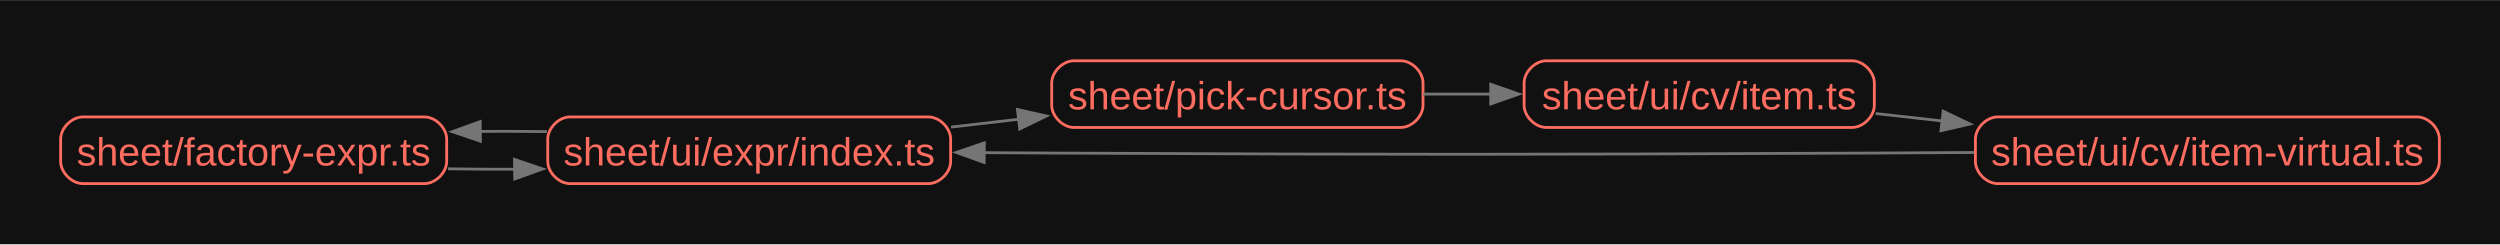
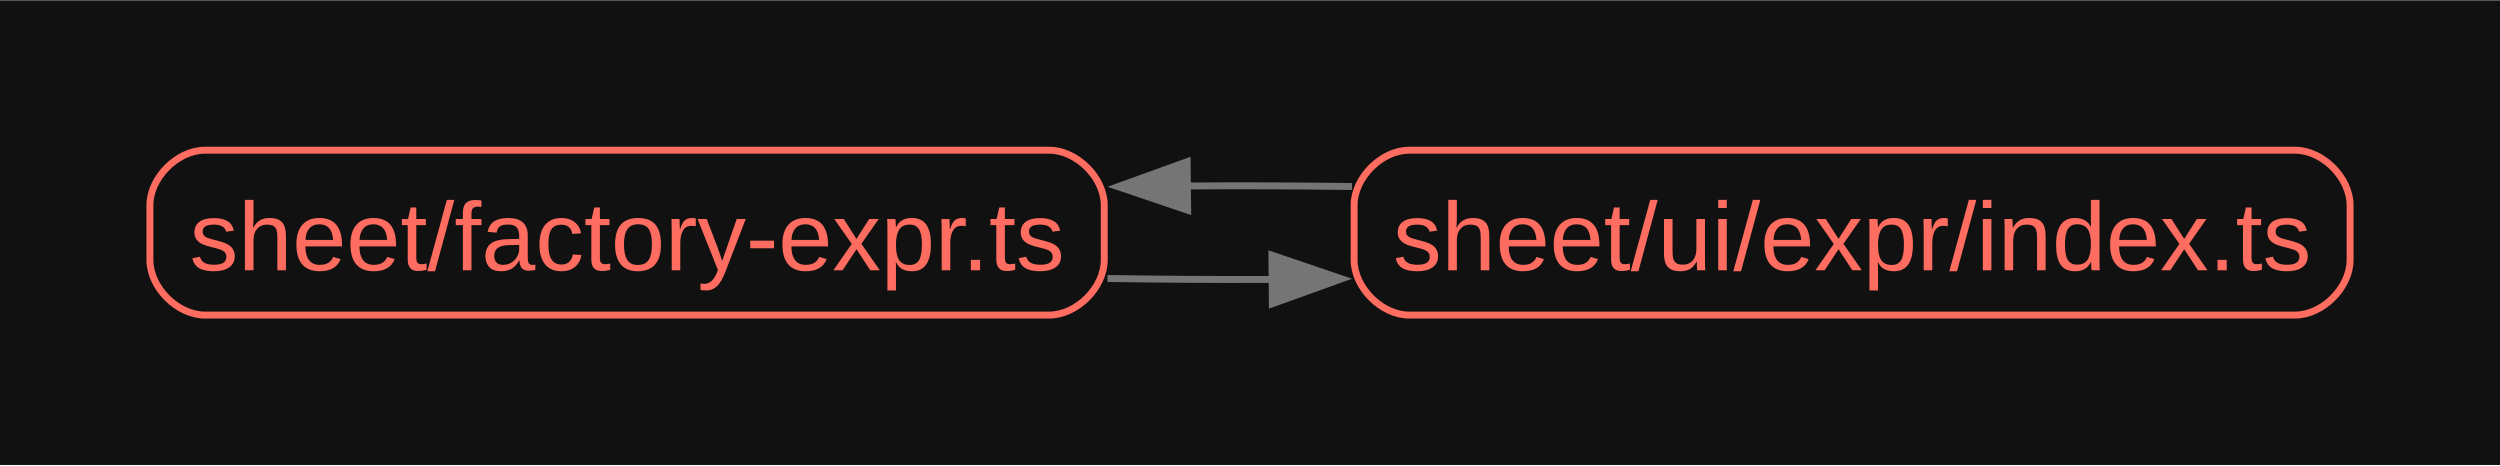
- <svg xmlns="http://www.w3.org/2000/svg" width="890pt" height="87pt" viewBox="0.00 0.00 890.45 86.95">
-   <g id="graph0" class="graph" transform="scale(1 1) rotate(0) translate(21.6 65.35)">
-     <polygon fill="#111111" stroke="none" points="-21.6,21.6 -21.6,-65.35 868.85,-65.35 868.85,21.6 -21.6,21.6" />
+ <svg xmlns="http://www.w3.org/2000/svg" width="360pt" height="67pt" viewBox="0.00 0.00 360.20 66.95">
+   <g id="graph0" class="graph" transform="scale(1 1) rotate(0) translate(21.6 45.35)">
+     <polygon fill="#111111" stroke="none" points="-21.6,21.6 -21.6,-45.35 338.6,-45.35 338.6,21.6 -21.6,21.6" />
    <g id="node1" class="node">
      <path fill="none" stroke="#ff6c60" d="M129.58,-23.75C129.58,-23.75 7.92,-23.75 7.92,-23.75 3.96,-23.75 0,-19.79 0,-15.83 0,-15.83 0,-7.92 0,-7.92 0,-3.96 3.96,0 7.92,0 7.92,0 129.58,0 129.58,0 133.54,0 137.5,-3.96 137.5,-7.92 137.5,-7.92 137.5,-15.83 137.5,-15.83 137.5,-19.79 133.54,-23.75 129.58,-23.75" />
      <text text-anchor="middle" x="68.75" y="-6.45" font-family="Arial" font-size="14.00" fill="#ff6c60">sheet/factory-expr.ts</text>
    </g>
    <g id="node2" class="node">
      <path fill="none" stroke="#ff6c60" d="M309.08,-23.75C309.08,-23.75 181.42,-23.75 181.42,-23.75 177.46,-23.75 173.5,-19.79 173.5,-15.83 173.5,-15.83 173.5,-7.92 173.5,-7.92 173.5,-3.96 177.46,0 181.42,0 181.42,0 309.08,0 309.08,0 313.04,0 317,-3.96 317,-7.92 317,-7.92 317,-15.83 317,-15.83 317,-19.79 313.04,-23.75 309.08,-23.75" />
      <text text-anchor="middle" x="245.25" y="-6.45" font-family="Arial" font-size="14.00" fill="#ff6c60">sheet/ui/expr/index.ts</text>
    </g>
    <g id="edge1" class="edge">
      <path fill="none" stroke="#757575" d="M137.97,-5.27C145.83,-5.15 153.91,-5.1 161.93,-5.13" />
      <polygon fill="#757575" stroke="#757575" points="161.66,-8.63 171.69,-5.22 161.72,-1.63 161.66,-8.63" />
    </g>
-     <g id="edge5" class="edge">
+     <g id="edge2" class="edge">
      <path fill="none" stroke="#757575" d="M173.2,-18.52C165.39,-18.62 157.39,-18.65 149.47,-18.6" />
      <polygon fill="#757575" stroke="#757575" points="149.52,-15.1 139.48,-18.5 149.44,-22.1 149.52,-15.1" />
    </g>
-     <g id="node3" class="node">
-       <path fill="none" stroke="#ff6c60" d="M477.33,-43.75C477.33,-43.75 360.92,-43.75 360.92,-43.75 356.96,-43.75 353,-39.79 353,-35.83 353,-35.83 353,-27.92 353,-27.92 353,-23.96 356.96,-20 360.92,-20 360.92,-20 477.33,-20 477.33,-20 481.29,-20 485.25,-23.96 485.25,-27.92 485.25,-27.92 485.25,-35.83 485.25,-35.83 485.25,-39.79 481.29,-43.75 477.33,-43.75" />
-       <text text-anchor="middle" x="419.12" y="-26.45" font-family="Arial" font-size="14.00" fill="#ff6c60">sheet/pick-cursor.ts</text>
-     </g>
-     <g id="edge6" class="edge">
-       <path fill="none" stroke="#757575" d="M317.15,-20.13C325.13,-21.05 333.29,-22 341.35,-22.94" />
-       <polygon fill="#757575" stroke="#757575" points="340.79,-26.4 351.12,-24.08 341.6,-19.45 340.79,-26.4" />
-     </g>
-     <g id="node4" class="node">
-       <path fill="none" stroke="#ff6c60" d="M638.08,-43.75C638.08,-43.75 529.17,-43.75 529.17,-43.75 525.21,-43.75 521.25,-39.79 521.25,-35.83 521.25,-35.83 521.25,-27.92 521.25,-27.92 521.25,-23.96 525.21,-20 529.17,-20 529.17,-20 638.08,-20 638.08,-20 642.04,-20 646,-23.96 646,-27.92 646,-27.92 646,-35.83 646,-35.83 646,-39.79 642.04,-43.75 638.08,-43.75" />
-       <text text-anchor="middle" x="583.62" y="-26.45" font-family="Arial" font-size="14.00" fill="#ff6c60">sheet/ui/cv/item.ts</text>
-     </g>
-     <g id="edge2" class="edge">
-       <path fill="none" stroke="#757575" d="M485.28,-31.88C493.27,-31.88 501.46,-31.88 509.55,-31.88" />
-       <polygon fill="#757575" stroke="#757575" points="509.37,-35.38 519.37,-31.88 509.37,-28.38 509.37,-35.38" />
-     </g>
-     <g id="node5" class="node">
-       <path fill="none" stroke="#ff6c60" d="M839.33,-23.75C839.33,-23.75 689.92,-23.75 689.92,-23.75 685.96,-23.75 682,-19.79 682,-15.83 682,-15.83 682,-7.92 682,-7.92 682,-3.96 685.96,0 689.92,0 689.92,0 839.33,0 839.33,0 843.29,0 847.25,-3.96 847.25,-7.92 847.25,-7.92 847.25,-15.83 847.25,-15.83 847.25,-19.79 843.29,-23.75 839.33,-23.75" />
-       <text text-anchor="middle" x="764.62" y="-6.45" font-family="Arial" font-size="14.00" fill="#ff6c60">sheet/ui/cv/item-virtual.ts</text>
-     </g>
-     <g id="edge4" class="edge">
-       <path fill="none" stroke="#757575" d="M646.48,-24.96C654.17,-24.1 662.16,-23.21 670.2,-22.31" />
-       <polygon fill="#757575" stroke="#757575" points="670.51,-25.8 680.06,-21.21 669.73,-18.84 670.51,-25.8" />
-     </g>
-     <g id="edge3" class="edge">
-       <path fill="none" stroke="#757575" d="M681.68,-11.09C669.71,-11 657.54,-10.92 646,-10.88 515.78,-10.32 483.22,-10.27 353,-10.88 345.19,-10.91 337.06,-10.96 328.92,-11.02" />
-       <polygon fill="#757575" stroke="#757575" points="328.94,-7.52 318.97,-11.1 328.99,-14.52 328.94,-7.52" />
-     </g>
  </g>
</svg>
